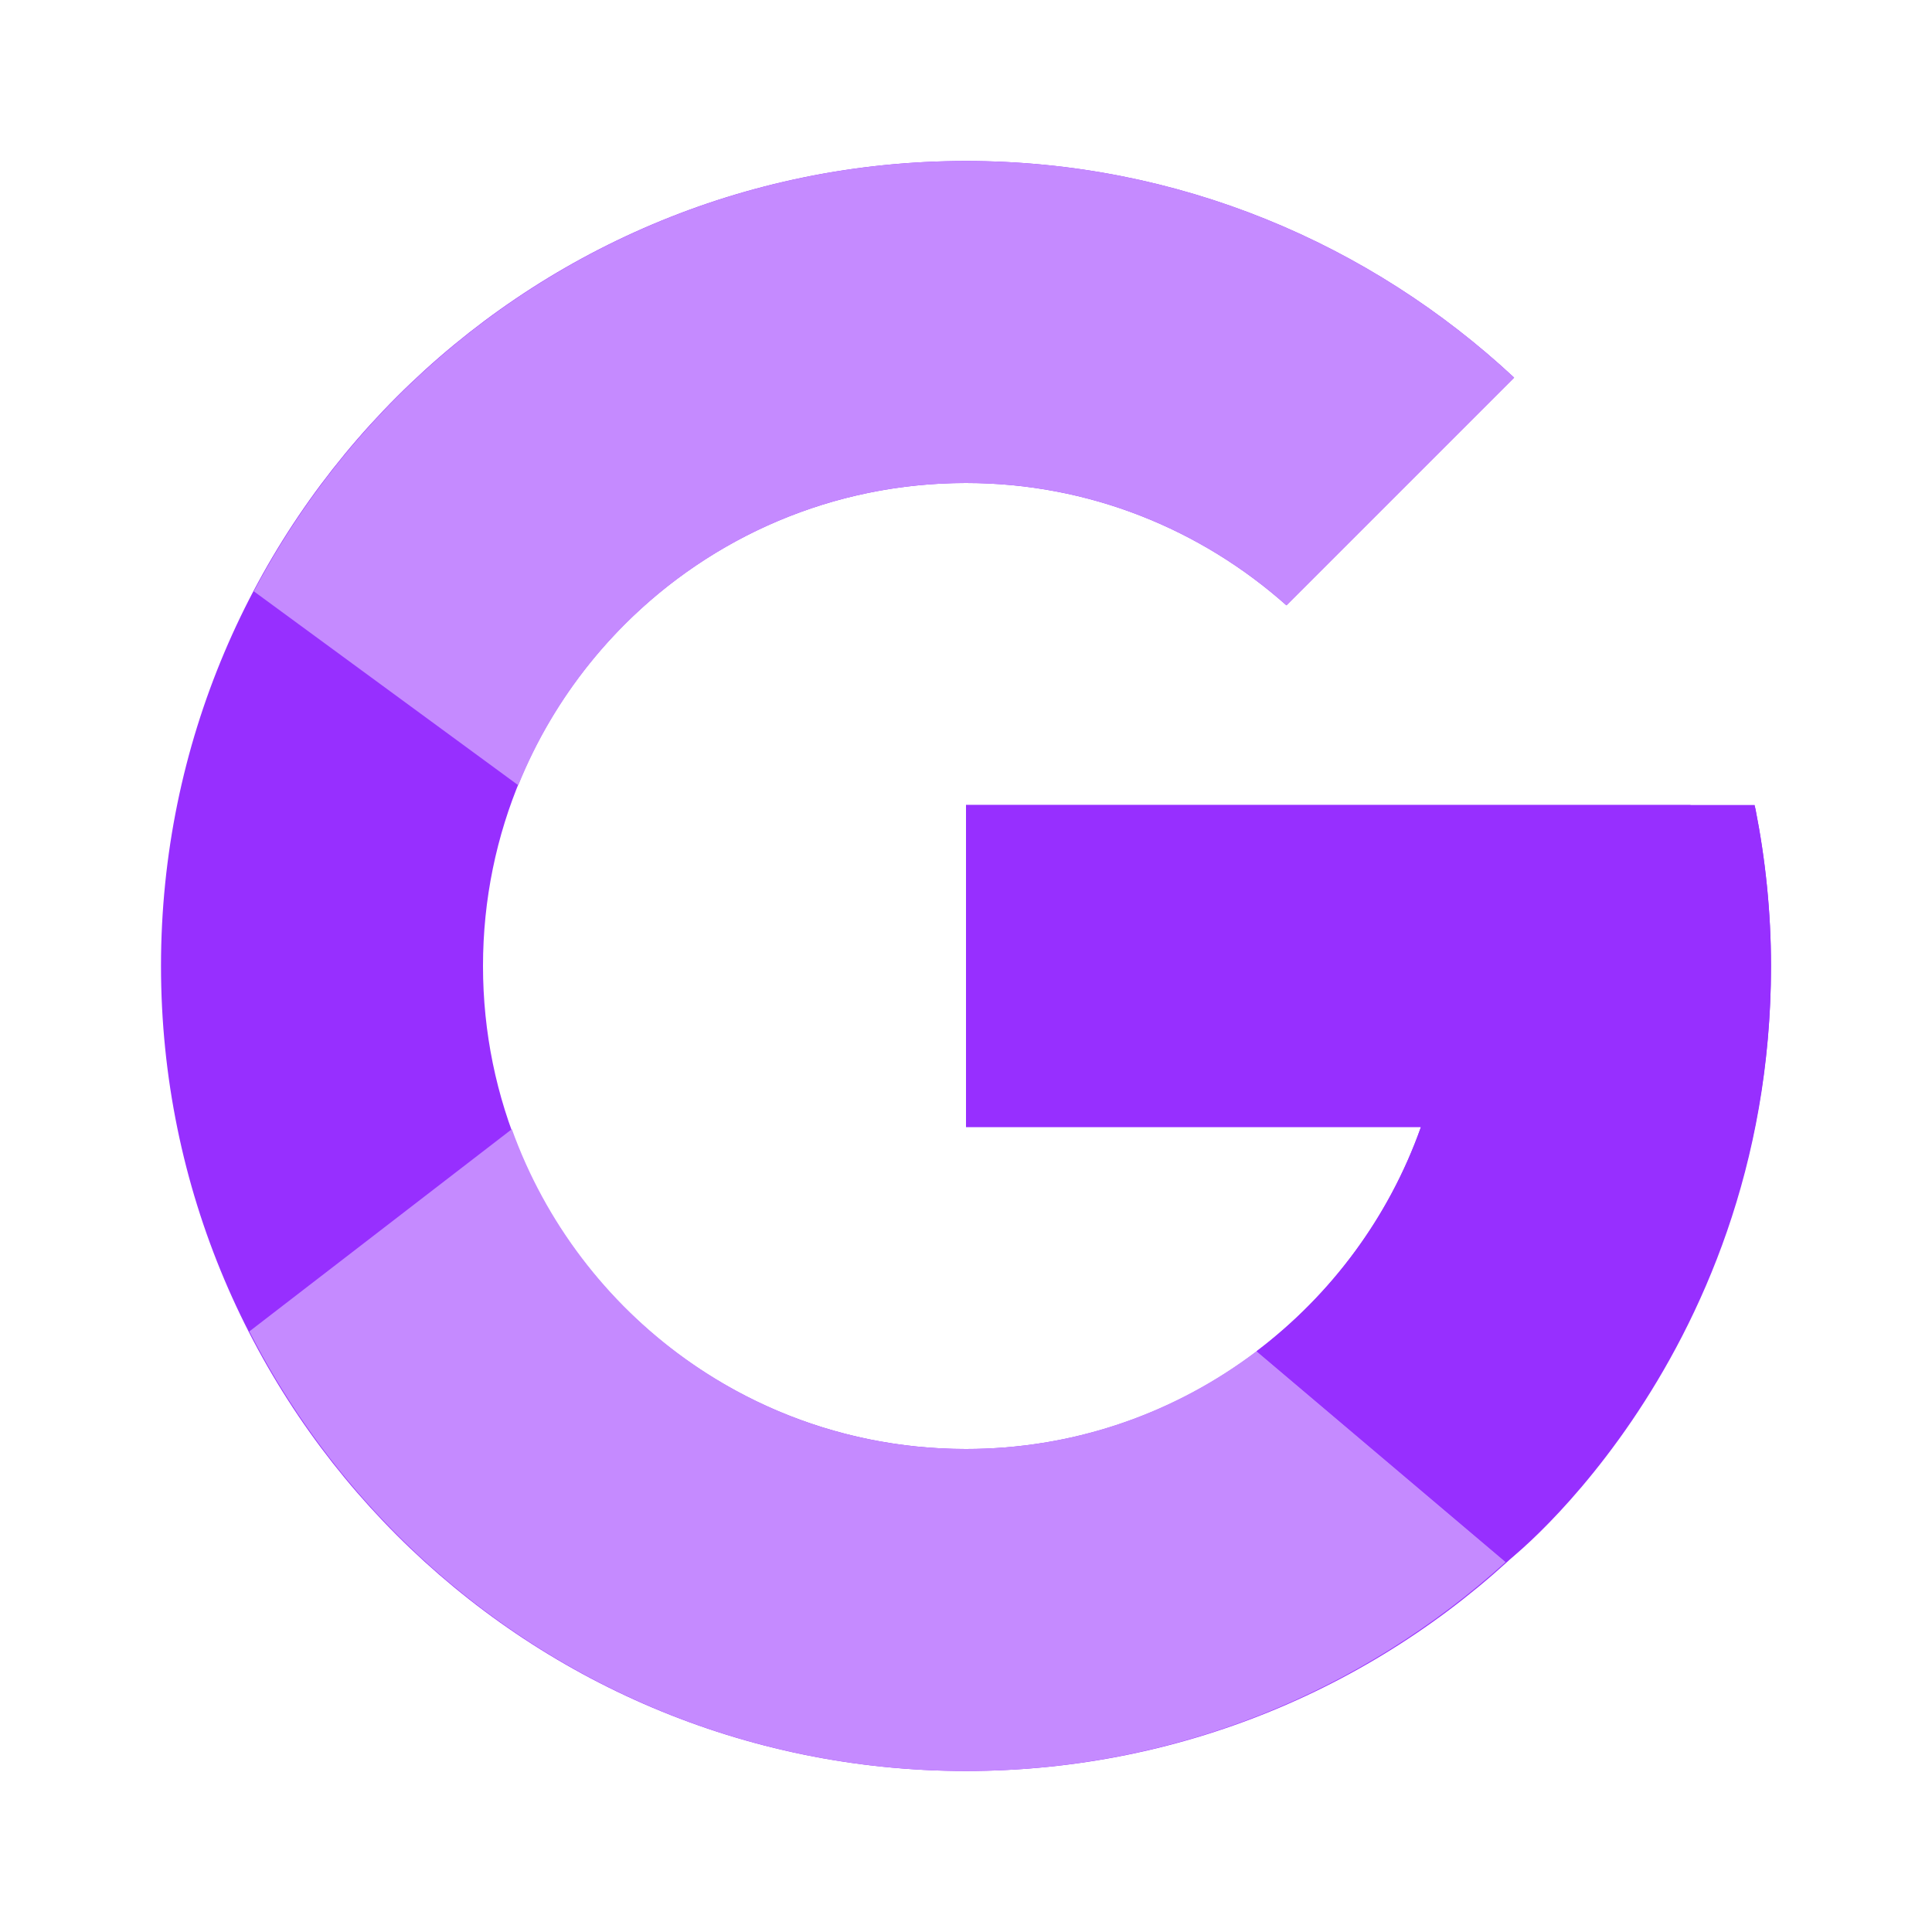
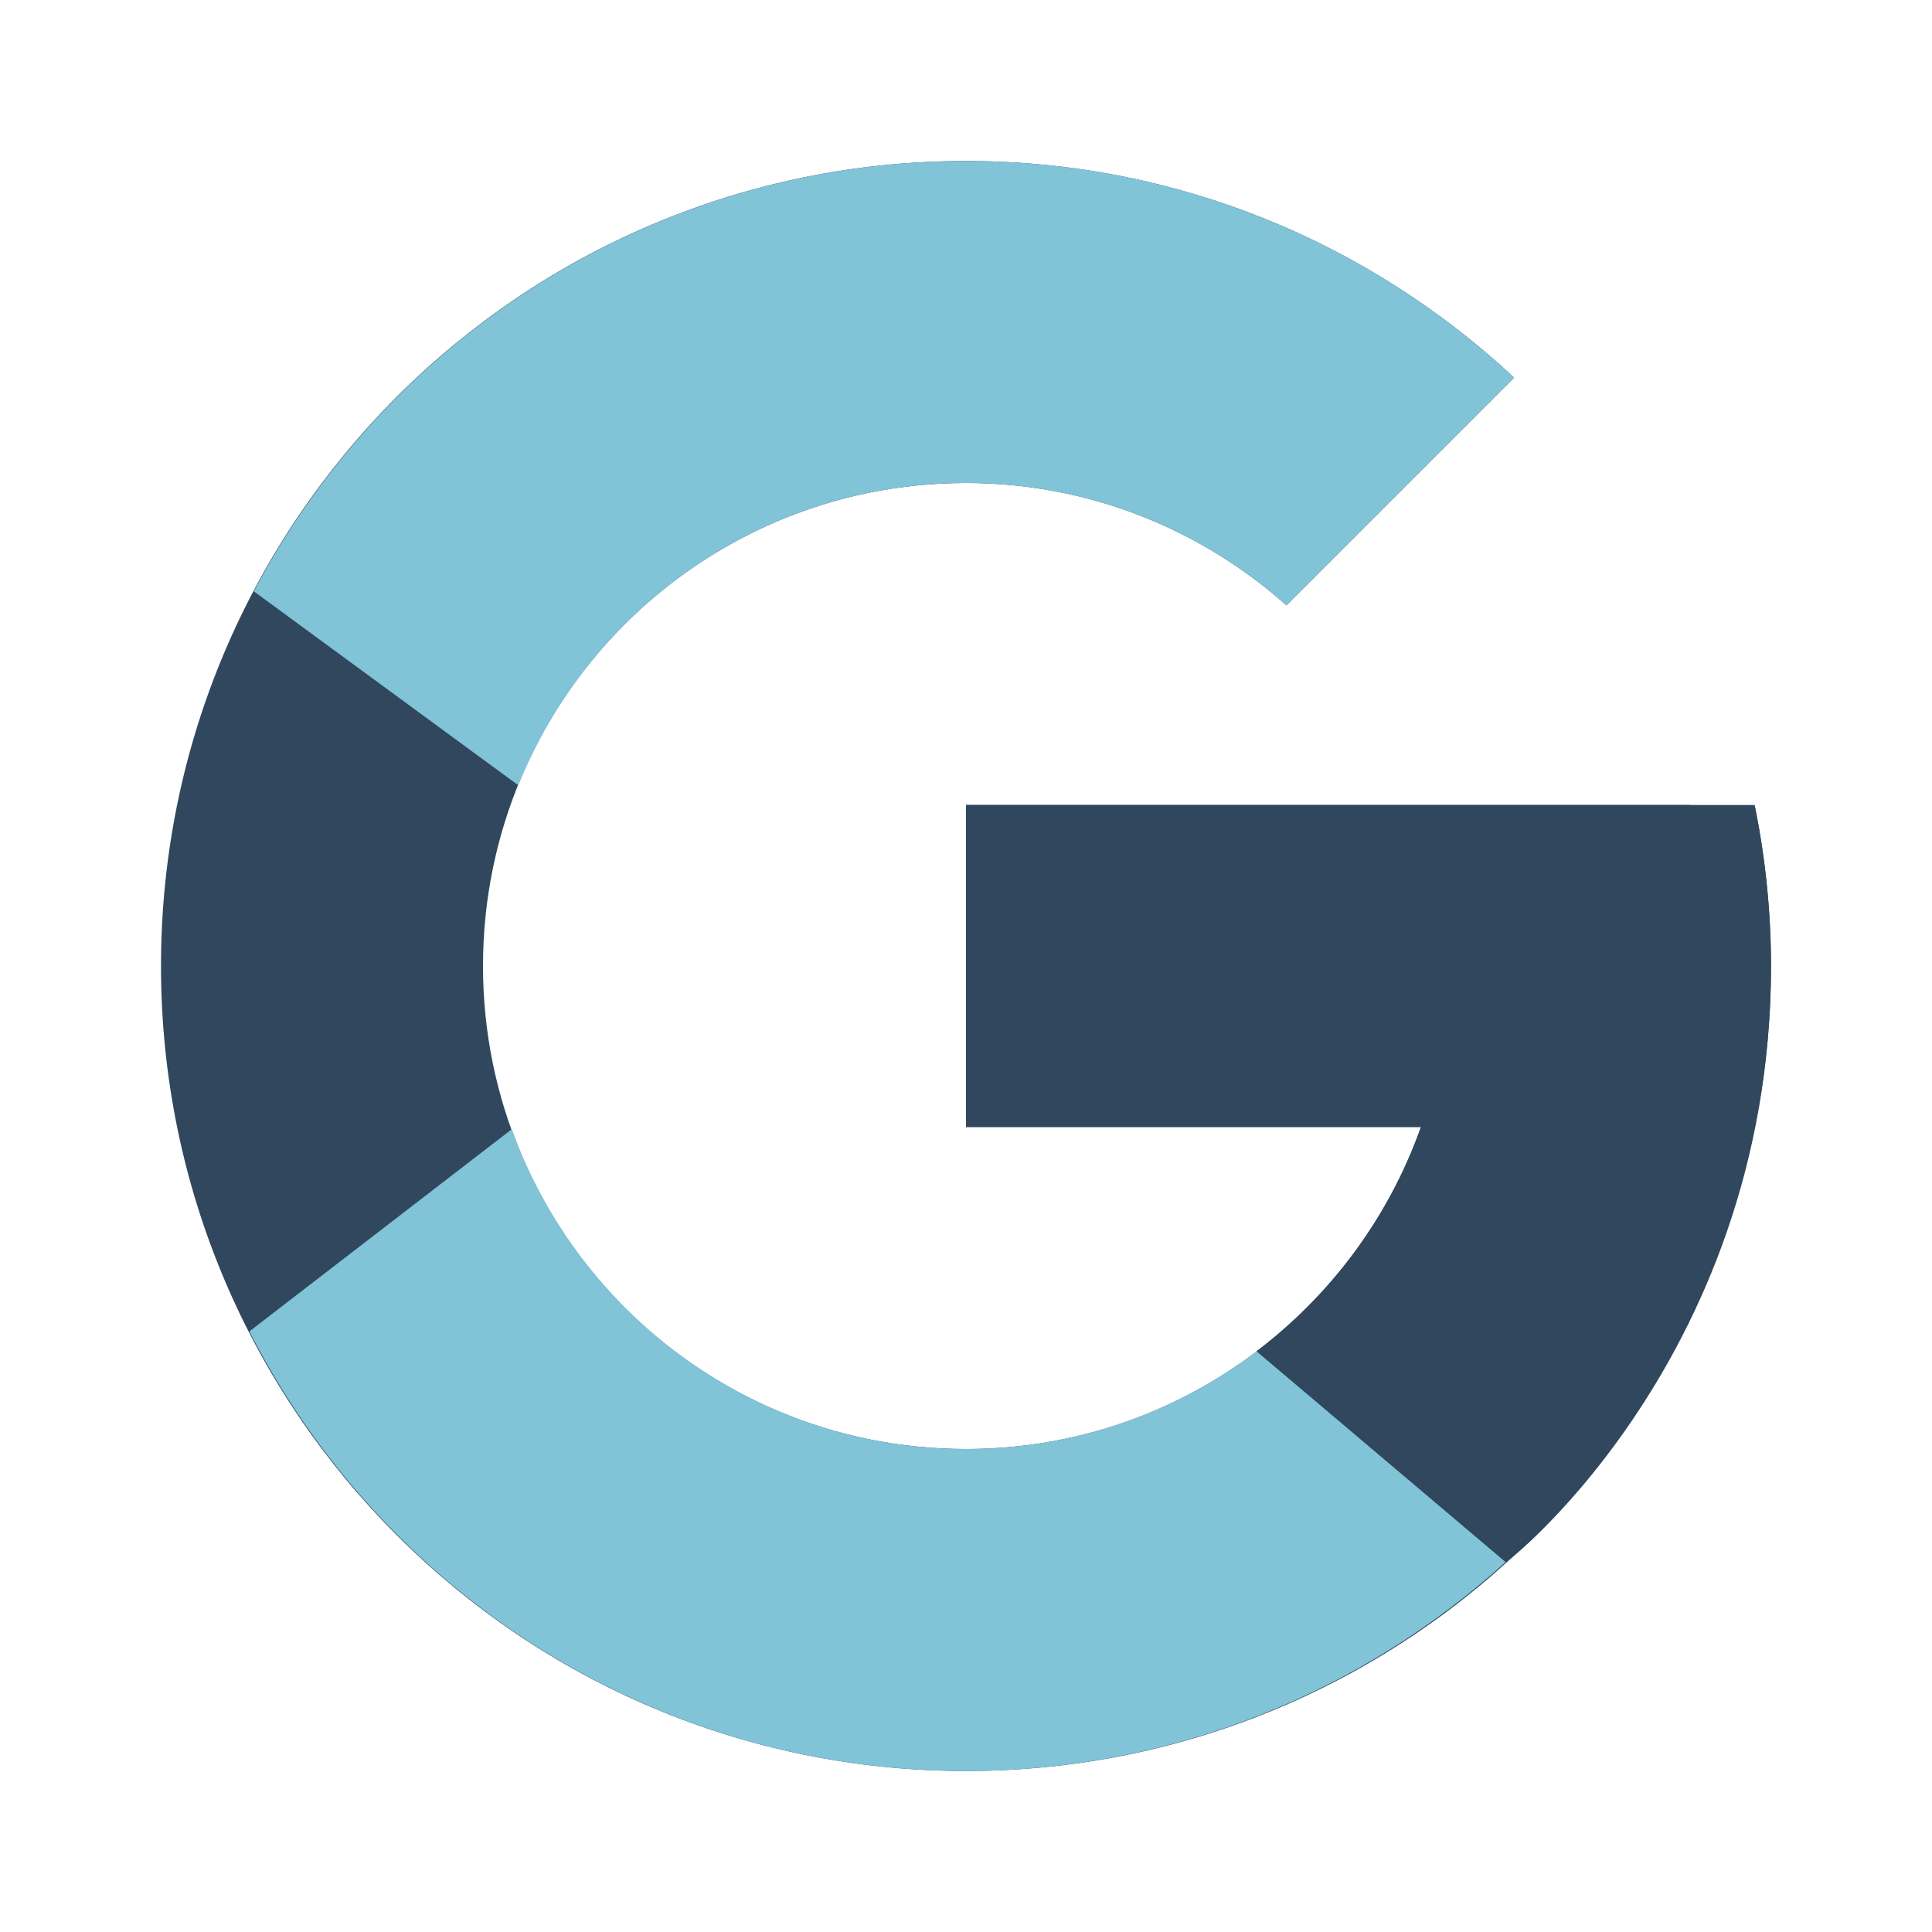
<svg xmlns="http://www.w3.org/2000/svg" viewBox="0,0,256,256" width="48px" height="48px">
  <g fill="none" fill-rule="nonzero" stroke="none" stroke-width="1" stroke-linecap="butt" stroke-linejoin="miter" stroke-miterlimit="10" stroke-dasharray="" stroke-dashoffset="0" font-family="none" font-weight="none" font-size="none" text-anchor="none" style="mix-blend-mode: normal">
    <g transform="scale(5.33333,5.33333)">
-       <path d="M43.611,20.083h-1.611v-0.083h-18v8h11.303c-1.649,4.657 -6.08,8 -11.303,8c-6.627,0 -12,-5.373 -12,-12c0,-6.627 5.373,-12 12,-12c3.059,0 5.842,1.154 7.961,3.039l5.657,-5.657c-3.572,-3.329 -8.35,-5.382 -13.618,-5.382c-11.045,0 -20,8.955 -20,20c0,11.045 8.955,20 20,20c11.045,0 20,-8.955 20,-20c0,-1.341 -0.138,-2.65 -0.389,-3.917z" fill="#972fff" />
-       <path d="M6.306,14.691l6.571,4.819c1.778,-4.402 6.084,-7.51 11.123,-7.51c3.059,0 5.842,1.154 7.961,3.039l5.657,-5.657c-3.572,-3.329 -8.35,-5.382 -13.618,-5.382c-7.682,0 -14.344,4.337 -17.694,10.691z" fill="#c58aff" />
-       <path d="M24,44c5.166,0 9.86,-1.977 13.409,-5.192l-6.19,-5.238c-2.008,1.521 -4.504,2.43 -7.219,2.43c-5.202,0 -9.619,-3.317 -11.283,-7.946l-6.522,5.025c3.31,6.477 10.032,10.921 17.805,10.921z" fill="#c58aff" />
-       <path d="M43.611,20.083l-0.016,-0.083h-1.595h-18v8h11.303c-0.792,2.237 -2.231,4.166 -4.087,5.571c0.001,-0.001 0.002,-0.001 0.003,-0.002l6.19,5.238c-0.438,0.398 6.591,-4.807 6.591,-14.807c0,-1.341 -0.138,-2.65 -0.389,-3.917z" fill="#972fff" />
+       <path d="M43.611,20.083h-1.611v-0.083h-18v8h11.303c-1.649,4.657 -6.08,8 -11.303,8c-6.627,0 -12,-5.373 -12,-12c0,-6.627 5.373,-12 12,-12c3.059,0 5.842,1.154 7.961,3.039l5.657,-5.657c-3.572,-3.329 -8.35,-5.382 -13.618,-5.382c-11.045,0 -20,8.955 -20,20c0,11.045 8.955,20 20,20c11.045,0 20,-8.955 20,-20c0,-1.341 -0.138,-2.65 -0.389,-3.917z" fill="#30475E" />
+       <path d="M6.306,14.691l6.571,4.819c1.778,-4.402 6.084,-7.51 11.123,-7.51c3.059,0 5.842,1.154 7.961,3.039l5.657,-5.657c-3.572,-3.329 -8.35,-5.382 -13.618,-5.382c-7.682,0 -14.344,4.337 -17.694,10.691z" fill="#81c3d7" />
+       <path d="M24,44c5.166,0 9.86,-1.977 13.409,-5.192l-6.19,-5.238c-2.008,1.521 -4.504,2.43 -7.219,2.43c-5.202,0 -9.619,-3.317 -11.283,-7.946l-6.522,5.025c3.31,6.477 10.032,10.921 17.805,10.921z" fill="#81c3d7" />
+       <path d="M43.611,20.083l-0.016,-0.083h-1.595h-18v8h11.303c-0.792,2.237 -2.231,4.166 -4.087,5.571c0.001,-0.001 0.002,-0.001 0.003,-0.002l6.19,5.238c-0.438,0.398 6.591,-4.807 6.591,-14.807c0,-1.341 -0.138,-2.65 -0.389,-3.917z" fill="#30475E" />
    </g>
  </g>
</svg>
